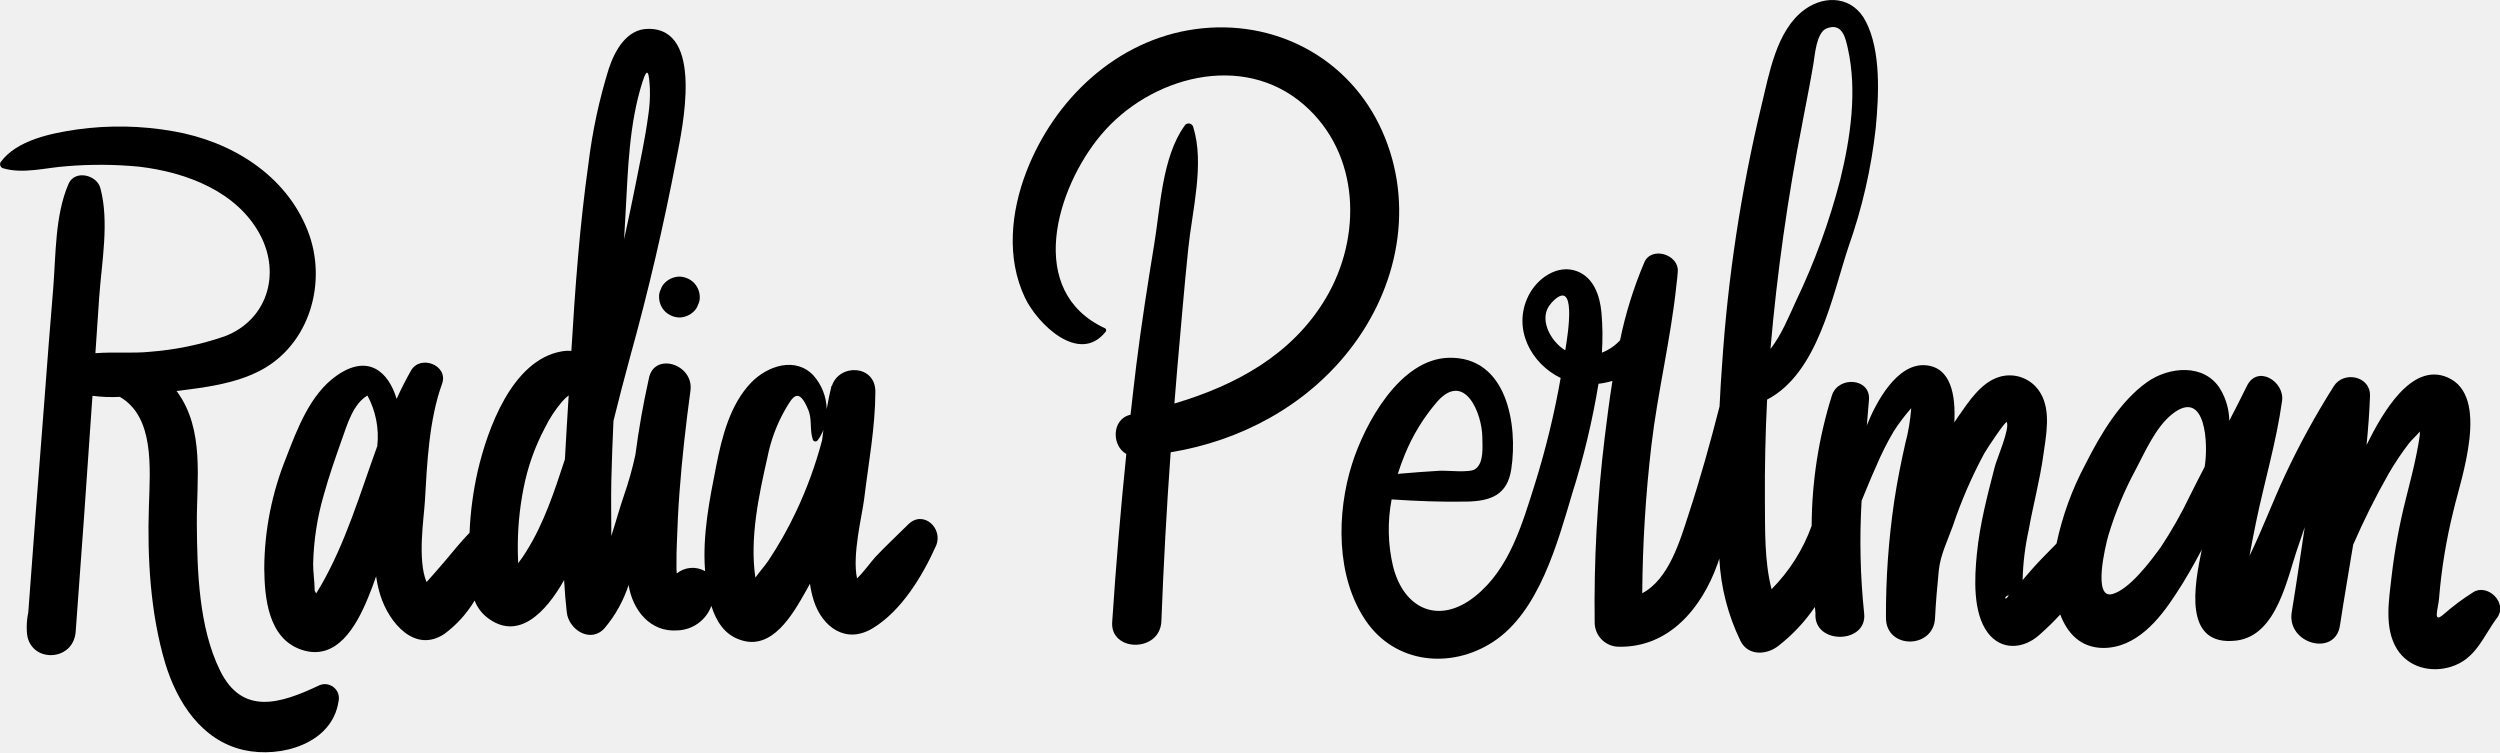
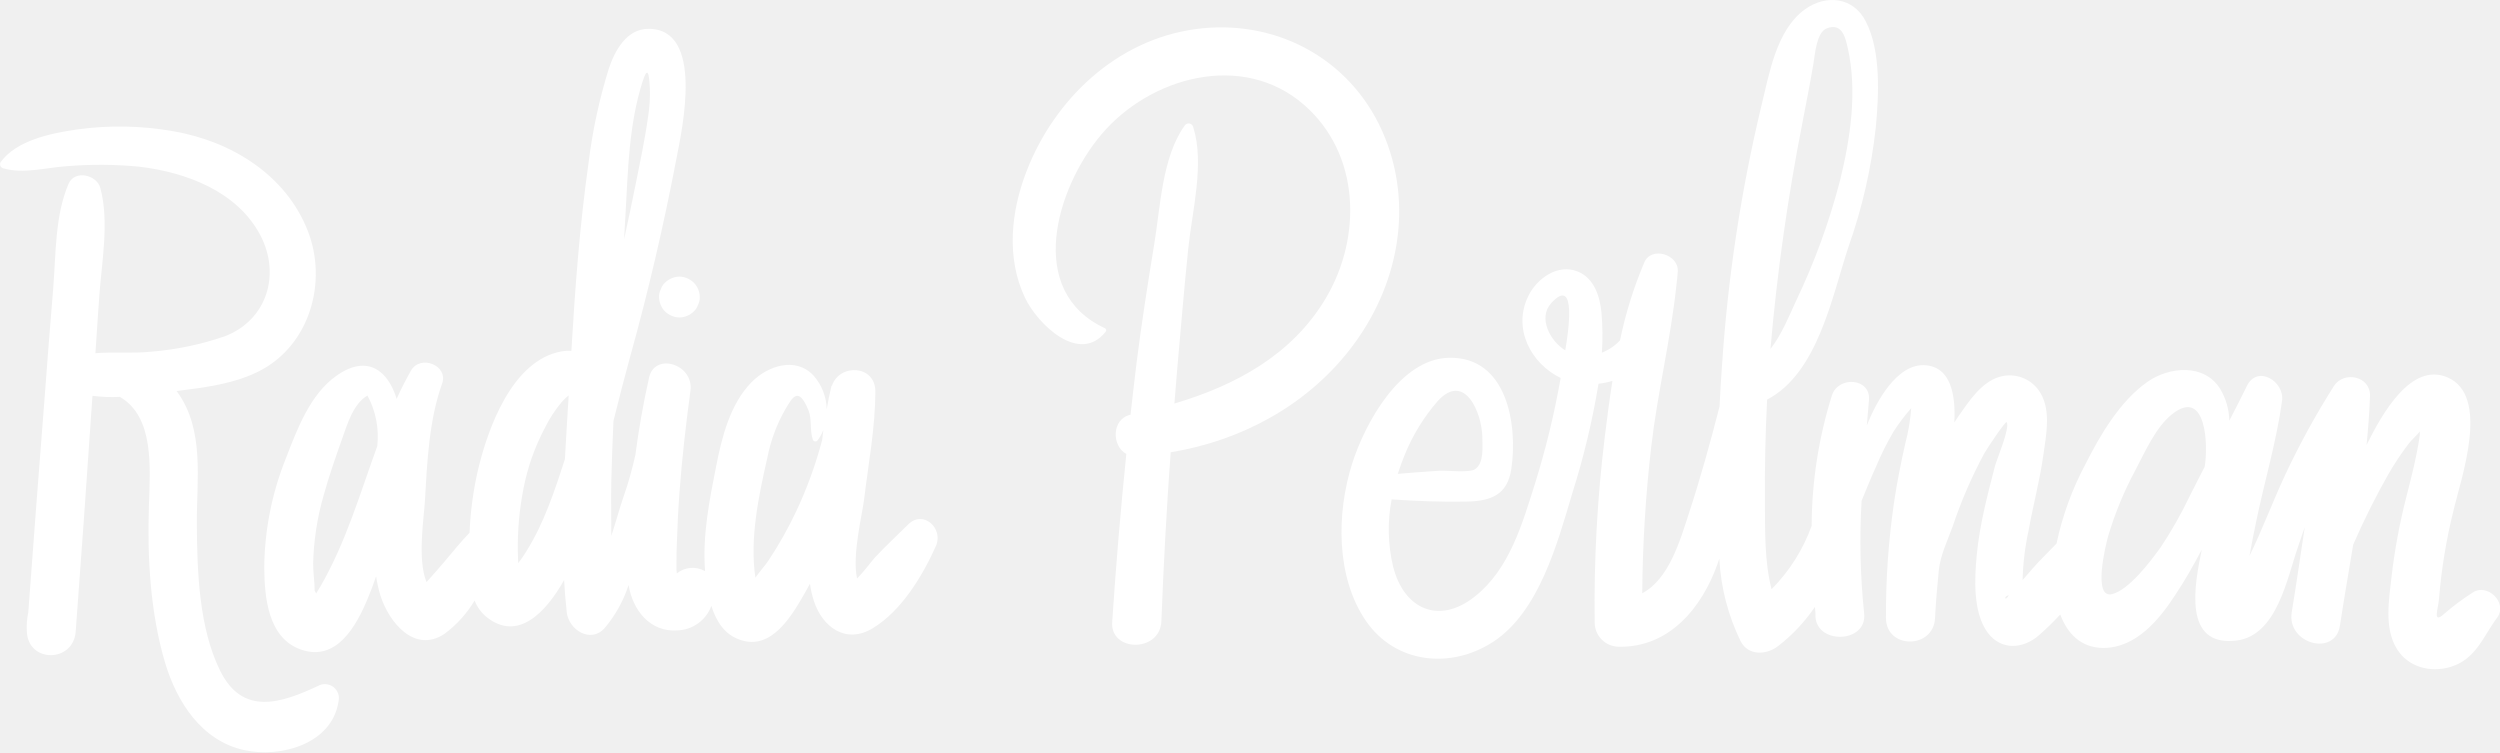
<svg xmlns="http://www.w3.org/2000/svg" viewBox="0 0 522.52 157.23">
  <g id="Capa_2" data-name="Capa 2">
-     <g id="Capa_7" data-name="Capa 7">
+     <g id="Capa_7" data-name="Capa 7" fill="#ffffff">
      <path d="M66.46,143.37C58.7,147,50.68,149.67,46,140.16c-4.44-9-4.79-20.78-4.86-30.61-.06-9.19,1.69-19.69-4.1-27.65l-.14-.18C42.78,81,49,80.23,54.26,77.52c10.5-5.39,14.25-18.61,10.07-29.27-4.6-11.74-16-18.72-28.06-20.81a64.5,64.5,0,0,0-20.19-.38c-5.33.78-12.61,2.22-15.95,6.83a.88.88,0,0,0,.52,1.28c4.2,1.25,9-.15,13.27-.43a84.69,84.69,0,0,1,15.19.1C38.89,36,49.63,40,54.44,49.22c4.28,8.21,1.31,17.74-7.5,21.08a62.55,62.55,0,0,1-15.55,3.22c-3.6.38-7.68,0-11.45.3l.79-11.65c.5-7.24,2.16-15.81.24-22.88-.74-2.76-5.35-3.86-6.64-.87-2.84,6.55-2.64,14.7-3.2,21.76q-1,12-1.88,23.91C8.09,98.71,7,113.33,5.91,128a14.93,14.93,0,0,0-.3,4c.27,6.62,9.74,6.53,10.21,0C17,116.3,18.1,100.7,19.16,85.09c.06-.79.11-1.57.17-2.36a31.81,31.81,0,0,0,5.72.22c7.2,4.18,6.34,14.62,6.07,22.92-.35,10.8.31,22.33,3.41,32.74C37,146.76,42.13,154.8,51,156.77c7.66,1.71,18.41-1.29,19.75-10.15A2.93,2.93,0,0,0,66.46,143.37Z" />
      <path d="M168.39,123.63c.31-.54.6-1.08.9-1.63a21,21,0,0,0,.81,3.59c1.77,5.45,6.67,9.11,12.27,5.74,6.06-3.64,10.46-11,13.25-17.22,1.62-3.63-2.64-7.66-5.82-4.48-2.29,2.28-4.66,4.46-6.87,6.82-.7.75-2.32,3-3.8,4.45-1.06-4.88,1.08-13.29,1.48-16.56.89-7.4,2.33-15,2.35-22.49,0-5.64-7.54-5.89-9.08-1.22l-.09,0c-.39,1.6-.72,3.24-1,4.89a11,11,0,0,0-2.73-7c-3.76-4.06-9.63-2.06-13,1.38-4.48,4.6-6.18,11.44-7.38,17.55-1.39,7-2.86,14.39-2.33,21.62l0,.3a5.25,5.25,0,0,0-5.9.48,13.08,13.08,0,0,1-.06-1.88c0-1.57,0-3.14.09-4.71.11-3.46.28-6.91.54-10.36.52-7.09,1.34-14.2,2.29-21.24.76-5.64-7.77-8.21-8.72-2.41-1.18,5.26-2.09,10.51-2.79,15.82a73.79,73.79,0,0,1-2.37,8.44c-.89,2.53-1.69,5.53-2.66,8.51,0-3.84-.08-7.67,0-11.5.1-4.19.26-8.37.45-12.55,1.13-4.52,2.27-9,3.51-13.5,3.79-13.64,7-27.42,9.65-41.31,1.21-6.25,5.86-27.21-5.88-27.13-4.54,0-7,4.58-8.24,8.27A112.42,112.42,0,0,0,123,34.13c-1.84,13-2.8,26.11-3.58,39.21a8,8,0,0,0-2.07.11c-10.34,1.84-15.46,16.25-17.5,25a71.69,71.69,0,0,0-1.71,12.9c-1.85,1.89-3.5,4-5.21,6-1.16,1.35-2.32,2.7-3.5,4l-.29.3c-1.94-4.75-.52-13.5-.33-16.93.45-8,.87-17,3.59-24.52,1.38-3.83-4.53-6.18-6.5-2.74-1.1,1.93-2.1,3.91-3,5.91-1.71-5.72-6-9.5-12.6-4.82-5.51,3.9-8.2,11.18-10.53,17.2a62.63,62.63,0,0,0-4.54,22.93c.06,6.2.78,14.66,7.66,17.08,7.48,2.63,11.63-5,14-10.74.63-1.5,1.19-3,1.72-4.56a26.66,26.66,0,0,0,.9,4c1.76,5.58,7.15,12.22,13.42,8a24,24,0,0,0,6.27-6.94,8.26,8.26,0,0,0,2.5,3.45c6.54,5.22,12.42-1,16.2-7.73.13,2.26.31,4.52.56,6.75.4,3.63,5,6.58,7.92,3.28a26.79,26.79,0,0,0,5-9c.84,5.21,4.47,9.9,10.2,9.49a7.83,7.83,0,0,0,7.1-5.12c1,3.17,2.74,6,6,7.08C161.34,136.11,165.69,128.4,168.39,123.63Zm-101.47-1c-.29.46-.56.94-.84,1.41a3.3,3.3,0,0,0-.31-.57c0-1.83-.33-3.78-.32-5.64a56,56,0,0,1,2.2-14.31c1.1-4,2.48-7.92,3.87-11.85,1.08-3,2.29-7.26,5.28-9a18.1,18.1,0,0,1,2.06,10.55C75.23,103.2,72.28,113.42,66.92,122.66ZM134.27,17.15c1.13-3.55,1.39-1.75,1.56,1.31a30.5,30.5,0,0,1-.36,5.81c-.66,4.85-1.71,9.67-2.66,14.46-.75,3.77-1.55,7.53-2.37,11.28.1-1.83.21-3.65.31-5.48C131.26,35.35,131.47,26,134.27,17.15Zm-24.2,98a30,30,0,0,1-1.77,2.57c0-.77-.06-1.54-.07-2.32a63.22,63.22,0,0,1,1.2-13.38,45.38,45.38,0,0,1,4.43-12.54A26.4,26.4,0,0,1,117.43,84a10.54,10.54,0,0,1,1.43-1.37c-.27,4.41-.55,8.88-.79,13.36C115.92,102.57,113.71,109.34,110.07,115.13Zm61.77-23.19a87.06,87.06,0,0,1-5.47,15,80.41,80.41,0,0,1-5.78,10.23c-.71,1.06-1.83,2.29-2.71,3.54-1.21-8.19.7-17.13,2.51-25.1a33,33,0,0,1,3.81-10.19c1.33-2.17,2.65-5,4.8.39.73,1.84.22,4.12.89,6.06a.57.57,0,0,0,1,.14,8.58,8.58,0,0,0,1.2-2.18C172,90.49,171.93,91.21,171.84,91.94Z" />
      <path d="M142,57.81a4.44,4.44,0,0,0-3,1.26,3.27,3.27,0,0,0-.88,1.38,3.23,3.23,0,0,0-.37,1.65,4.33,4.33,0,0,0,1.25,3,4.49,4.49,0,0,0,3,1.26,4.42,4.42,0,0,0,3-1.26,3.29,3.29,0,0,0,.89-1.38,3.33,3.33,0,0,0,.37-1.65,4.34,4.34,0,0,0-1.26-3A4.46,4.46,0,0,0,142,57.81Z" />
      <path d="M282.05,73.15c10.2-13,13.7-30.35,6.84-45.75S266.29,3.83,249.83,6.09s-29.48,14.66-35.31,29.79c-3.23,8.39-4.24,18.08-.27,26.39,2.59,5.42,11.3,14,16.82,7.09a.48.48,0,0,0-.09-.74c-16.72-7.71-10.23-29.28-.84-40.45,10.13-12.06,29.5-17.5,42.4-6.27,11.79,10.26,12.16,27.65,4.56,40.44-7.07,11.89-18.92,18.23-31.64,22,.19-2.37.37-4.74.58-7.11.75-8.41,1.44-16.82,2.31-25.22.8-7.84,3.45-17.75,1.06-25.4a1,1,0,0,0-1.88-.25c-4.65,6.55-5,16.94-6.29,24.69-1.37,8.38-2.69,16.78-3.74,25.21-.43,3.47-.82,7-1.21,10.42-4,.88-3.95,6.56-.88,8.2q-1.78,17.44-2.94,34.94c-.66,6.48,10,6.69,10.27,0q.67-17.66,1.94-35.29C259.2,92.16,272.86,84.91,282.05,73.15Z" />
      <path d="M516.87,123.81a49.55,49.55,0,0,0-6,4.47c-2.58,2.33-1.23-1.13-1.09-3.21a114,114,0,0,1,3-18.28c1.53-6.65,7.83-24.09-1.29-27.94C504,75.71,498,86.2,494.63,93c.34-3.42.6-6.83.72-10.24.14-4.17-5.5-5.31-7.56-2.05a166.54,166.54,0,0,0-10.21,18.63c-2.58,5.54-4.74,11.34-7.42,16.85q.64-3.52,1.36-7c1.74-8.45,4.27-16.86,5.45-25.4.56-4.07-5.17-7.63-7.36-3.1-1.18,2.42-2.42,4.83-3.67,7.24a13.28,13.28,0,0,0-1.9-6.64c-3.34-5.4-10.72-4.65-15.25-1.45-5.67,4-9.8,11-12.89,17.13a62.64,62.64,0,0,0-6.07,16.64c-1.64,1.72-3.37,3.36-4.95,5.16l-2.14,2.47A54.38,54.38,0,0,1,424,110.85c.93-5.27,2.35-10.46,3.08-15.76.56-4,1.63-9.17-.57-12.88a7.46,7.46,0,0,0-8.75-3.4C414,80,411.44,84,409.33,87c-.3.43-.58.85-.86,1.28.29-5.62-.65-11.5-6-11.94-6-.49-10.39,7.77-12.29,12.58l.45-5.32c.39-4.62-6.39-5.06-7.73-1a92.19,92.19,0,0,0-4.25,27.3,36.28,36.28,0,0,1-8.38,13.25c-1.51-5.91-1.34-12.27-1.39-18.33q-.08-10.65.46-21.3c10.64-5.54,13.61-21.71,17-31.91a110.68,110.68,0,0,0,5.71-24.92c.63-6.68,1.13-16-2.07-22.18C387.37-.66,381.63-1.23,377.18,2c-5.95,4.35-7.41,13.52-9.05,20.18a323.73,323.73,0,0,0-8.2,54c-.22,2.92-.39,5.84-.53,8.77-1.93,7.55-4,15-6.44,22.45-1.84,5.69-4.17,13.67-9.72,16.59a284.15,284.15,0,0,1,1.91-30.85c1.33-11.3,4.08-22.4,5.25-33.69.12-.9.21-1.81.27-2.7.24-3.59-5.54-5.35-7-1.9a85.81,85.81,0,0,0-5.07,16.28,10.32,10.32,0,0,1-3.79,2.58,54,54,0,0,0-.1-8.45c-.33-3.4-1.56-7.16-5-8.53-4.14-1.65-8.49,1.48-10.27,5.12C316.07,68.69,320,76,326.19,79a176.39,176.39,0,0,1-5.34,22c-2.68,8.48-5.34,17.91-12.56,23.65-7.52,6-14.88,2.69-17.13-6.27a33.5,33.5,0,0,1-.3-14c5.19.35,10.4.55,15.59.46s8.62-1.4,9.43-6.84c1.37-9.2-.87-23.53-13.09-23.22-10.23.26-17.53,13.77-20.19,22.15-3.26,10.28-3.42,23.66,2.9,32.86,6.15,8.94,17.74,10.11,26.56,4.37,9.61-6.24,13.48-20.71,16.56-31.06a163.58,163.58,0,0,0,5.48-22.89,16.47,16.47,0,0,0,2.91-.6c-.62,3.91-1.12,7.83-1.6,11.72a288.14,288.14,0,0,0-2.11,38.84,5.07,5.07,0,0,0,5,5c10.55.23,17.4-8.11,20.67-17.28.13-.37.25-.75.38-1.13a44.61,44.61,0,0,0,4.45,17.25c1.63,3.16,5.49,2.87,7.87,1a35.49,35.49,0,0,0,7.66-8.16l.12,1.34c-.48,6.63,10.9,6.46,10.17,0a145,145,0,0,1-.53-23.53c1-2.38,1.93-4.76,3-7.1a60.55,60.55,0,0,1,3.67-7.34,39.55,39.55,0,0,1,3.7-4.91,39.73,39.73,0,0,1-1.25,7.42c-.9,4-1.7,8-2.3,12a162,162,0,0,0-1.73,24.4c0,6.63,10,6.58,10.26,0,.16-3.27.46-6.65.78-9.87s1.84-6.29,2.91-9.25a97,97,0,0,1,6.58-15.21c.77-1.35,4.52-6.92,4.71-6.57.71,1.3-2.07,7.7-2.48,9.27-1.57,6.08-3.16,12.1-3.77,18.38-.48,4.94-.86,12.12,2.27,16.34,2.81,3.79,7.43,3.44,10.72.55a58.14,58.14,0,0,0,4.45-4.34c1.44,3.86,4.19,6.94,8.95,7,6.91,0,11.74-5.91,15.16-11.19,2-3,3.78-6.17,5.47-9.36-1.51,7.28-4.06,20.37,7.26,19,8.53-1.07,10.58-13.15,12.92-19.78.45-1.3.9-2.61,1.34-3.93-.91,6-1.75,11.92-2.72,17.79-1.08,6.61,9.08,9.39,10.08,2.78.85-5.59,1.83-11.23,2.76-16.89a156.59,156.59,0,0,1,7.38-14.78,59.56,59.56,0,0,1,4.28-6.41c.6-.77,1.58-1.6,2.27-2.47a5.49,5.49,0,0,1,0,.67c-.17,1.41-.45,2.81-.72,4.19-.61,3.08-1.43,6.11-2.18,9.15a124.65,124.65,0,0,0-3,16.28c-.54,4.85-1.6,10.79,1.12,15.17,2.38,3.83,7.05,5,11.23,3.73,5.32-1.61,6.78-6.39,9.78-10.37C524.14,125.88,519.81,121.86,516.87,123.81ZM293.62,95a40.15,40.15,0,0,1,6.87-11.17c5.66-6.21,9.25,2.5,9.33,7.53,0,2,.4,5.43-1.53,6.71-1.18.79-5.87.23-7.38.32-2.93.18-5.85.39-8.76.65C292.58,97.69,293.07,96.34,293.62,95Zm30.59-31.65c5.49-5.94,3.52,6.45,2.94,9.87C324.05,71.36,321.38,66.45,324.21,63.38Zm52.53-37.81c.78-4.07,1.59-8.12,2.28-12.21.32-1.89.62-6.54,2.76-7.39,3.39-1.35,4,2.32,4.43,4.17,2,8.89.55,18.76-1.59,27.46A139.53,139.53,0,0,1,375.34,63c-1.46,3.17-3,7-5.3,9.94A441.78,441.78,0,0,1,376.74,25.57Zm43.14,98.85h0C419,125.9,418.7,124.57,419.88,124.42Zm31.59-9.83c-2,2.77-6.46,8.7-10,9.61-4.11,1.07-1.43-10.13-.79-12.31a72.93,72.93,0,0,1,5.69-13.7c2-3.79,4.19-8.86,7.61-11.59,7.13-5.67,7.6,6.47,6.81,11-1,2-2.05,3.92-3,5.88A89.65,89.65,0,0,1,451.47,114.59Z" />
    </g>
  </g>
</svg>
